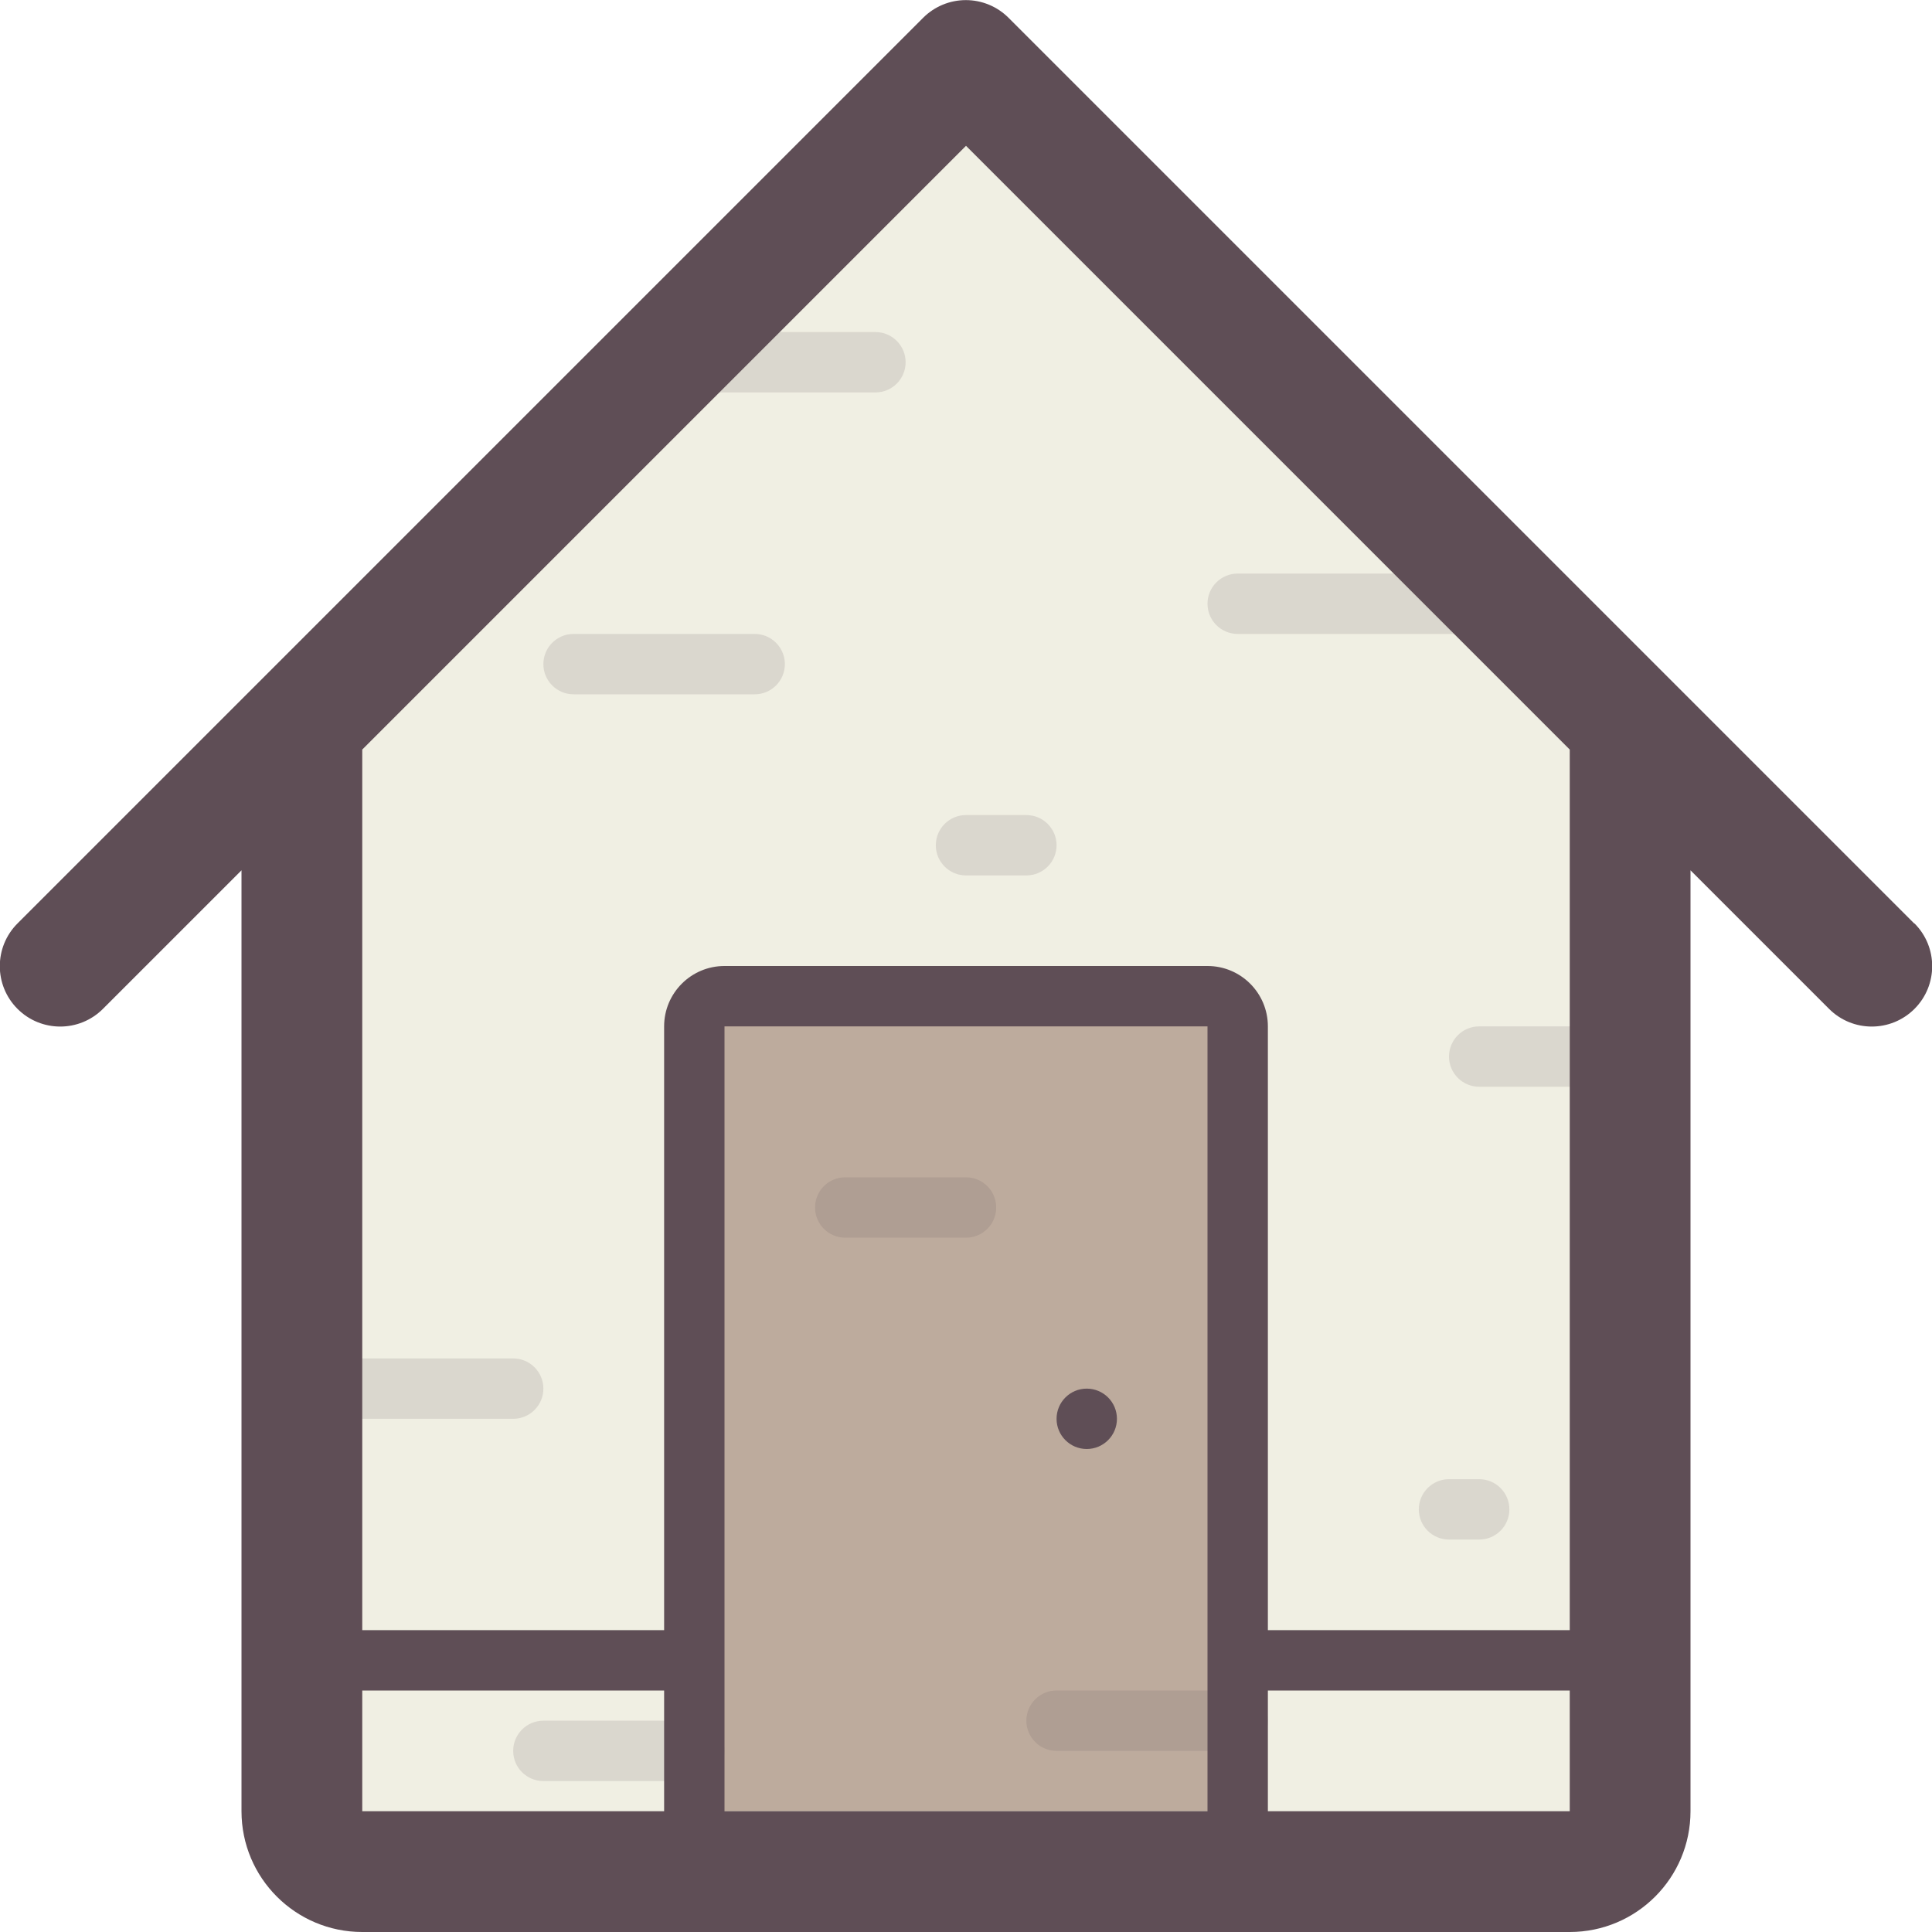
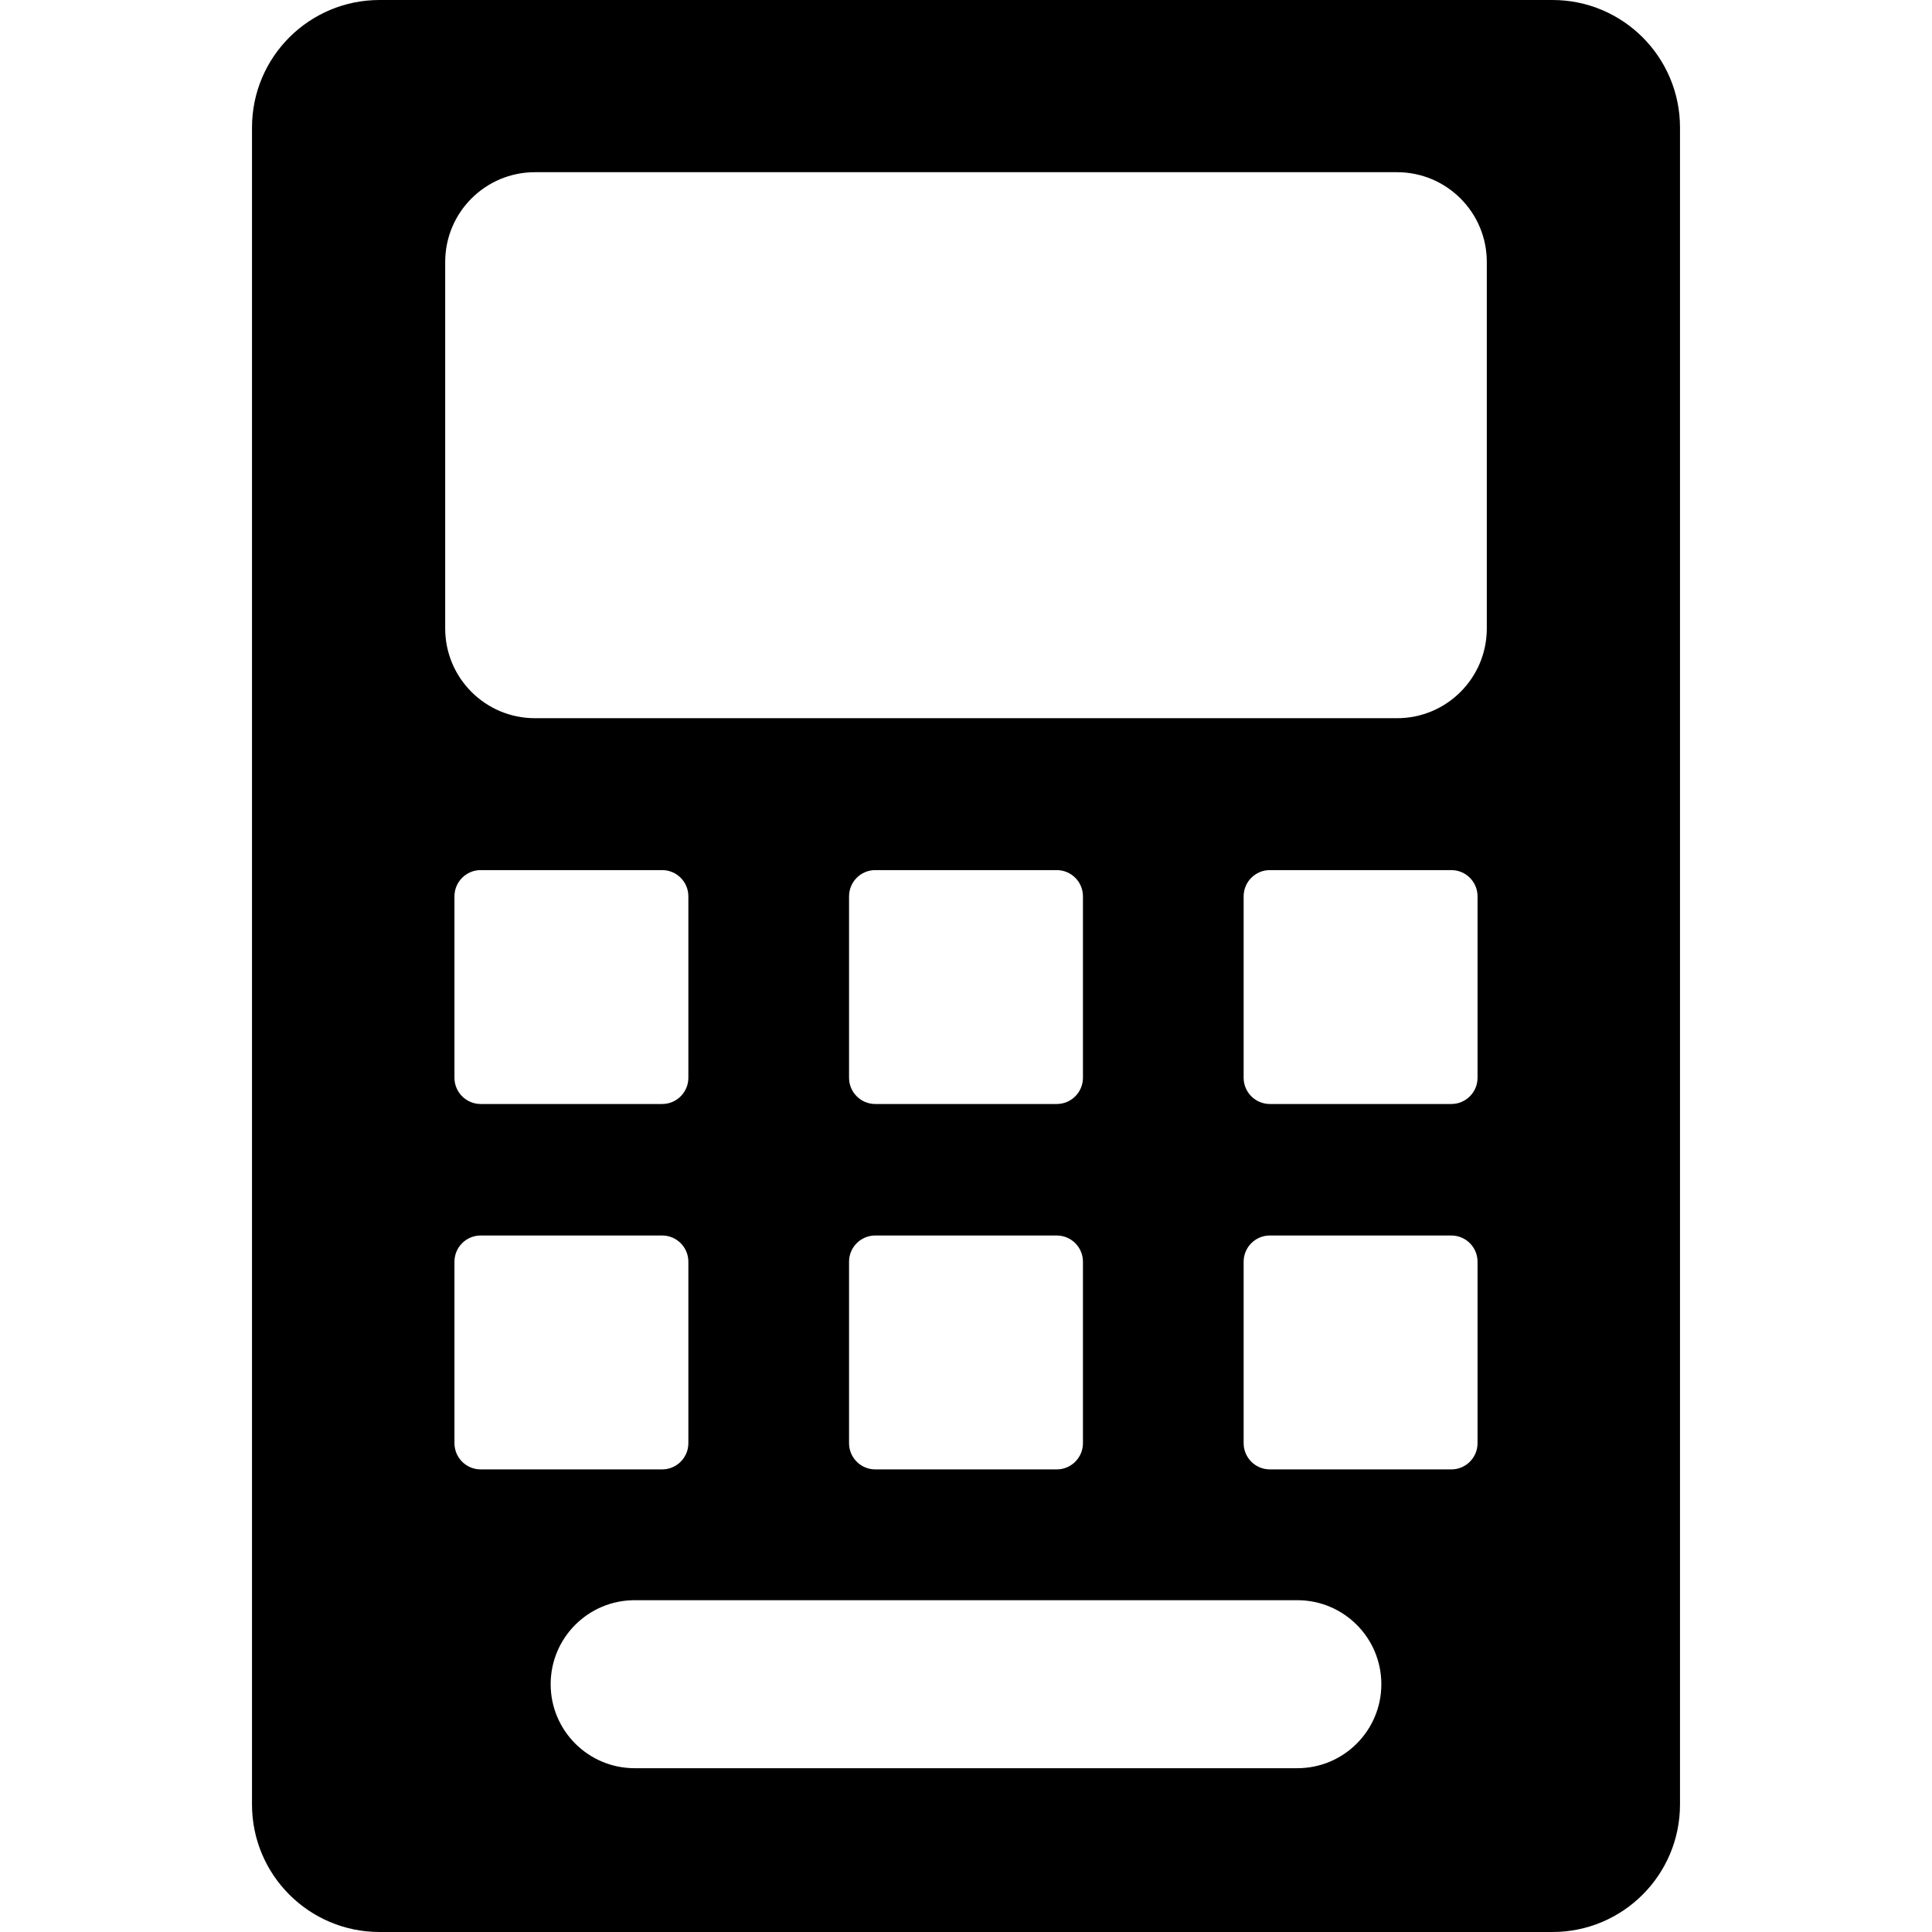
- <svg xmlns="http://www.w3.org/2000/svg" viewBox="0 0 64 64">
-   <defs>
-     <style>.cls-1{fill:#f0efe3;}.cls-2{fill:#bdab9d;}.cls-3{opacity:0.15;}.cls-4{fill:#5f4e56;}.cls-5{isolation:isolate;}</style>
-   </defs>
-   <g id="Home">
-     <g id="Cream">
-       <path class="cls-1" d="M32,2,10,24V60a2,2,0,0,0,2,2H52a2,2,0,0,0,2-2V24Z" />
-     </g>
-     <g id="Brown">
-       <rect class="cls-2" x="23" y="33" width="18" height="27" />
-     </g>
-     <g id="Details" class="cls-3">
-       <path class="cls-4" d="M18,46a1,1,0,0,0-1-1H11a1,1,0,1,0,0,2h6A1,1,0,0,0,18,46ZM32,29h2a1,1,0,0,0,0-2H32a1,1,0,0,0,0,2Zm0,10H28a1,1,0,0,0,0,2h4a1,1,0,0,0,0-2Zm9,17H35a1,1,0,0,0,0,2h6a1,1,0,0,0,0-2ZM53,34H49a1,1,0,0,0,0,2h4a1,1,0,0,0,0-2ZM41,21H51a1,1,0,0,0,0-2H41a1,1,0,0,0,0,2ZM23,13h6a1,1,0,0,0,0-2H23a1,1,0,0,0,0,2Zm2,8H19a1,1,0,0,0,0,2h6a1,1,0,0,0,0-2ZM49,49H48a1,1,0,1,0,0,2h1a1,1,0,0,0,0-2ZM23,57H18a1,1,0,0,0,0,2h5a1,1,0,0,0,0-2Z" />
-     </g>
-     <g id="Outline">
-       <path class="cls-4" d="M63.41,30.59h0l-30-30h0a2,2,0,0,0-2.83,0l-30,30h0a2,2,0,1,0,2.83,2.83L8,28.83V60a4,4,0,0,0,4,4H52a4,4,0,0,0,4-4V28.83l4.59,4.59h0a2,2,0,1,0,2.83-2.83ZM22,60H12V56H22Zm18,0H24V34H40Zm12,0H42V56H52Zm0-6H42V34a2,2,0,0,0-2-2H24a2,2,0,0,0-2,2V54H12V24.83l20-20,20,20ZM36,48a1,1,0,1,0-1-1A1,1,0,0,0,36,48Z" />
+ <svg xmlns="http://www.w3.org/2000/svg" fill="#000000" height="800px" width="800px" version="1.1" id="Layer_1" viewBox="0 0 460 460" xml:space="preserve">
+   <g id="XMLID_241_">
+     <g>
+       <path d="M369.635,0H90.365C73.595,0,60,13.595,60,30.365v399.27C60,446.405,73.595,460,90.365,460h279.27    c16.77,0,30.365-13.595,30.365-30.365V30.365C400,13.595,386.405,0,369.635,0z M108.204,343.61v-43.196    c0-3.451,2.797-6.248,6.248-6.248h43.196c3.451,0,6.248,2.797,6.248,6.248v43.196c0,3.451-2.797,6.248-6.248,6.248h-43.196    C111.001,349.858,108.204,347.06,108.204,343.61z M108.204,256.61v-43.196c0-3.451,2.797-6.248,6.248-6.248h43.196    c3.451,0,6.248,2.797,6.248,6.248v43.196c0,3.451-2.797,6.248-6.248,6.248h-43.196C111.001,262.858,108.204,260.06,108.204,256.61    z M308.891,421H151.109c-11.046,0-20-8.954-20-20c0-11.046,8.954-20,20-20h157.782c11.046,0,20,8.954,20,20    C328.891,412.046,319.937,421,308.891,421z M208.402,294.165h43.196c3.451,0,6.248,2.797,6.248,6.248v43.196    c0,3.451-2.797,6.248-6.248,6.248h-43.196c-3.451,0-6.248-2.797-6.248-6.248v-43.196    C202.154,296.963,204.951,294.165,208.402,294.165z M202.154,256.61v-43.196c0-3.451,2.797-6.248,6.248-6.248h43.196    c3.451,0,6.248,2.797,6.248,6.248v43.196c0,3.451-2.797,6.248-6.248,6.248h-43.196C204.951,262.858,202.154,260.06,202.154,256.61    z M345.548,349.858h-43.196c-3.451,0-6.248-2.797-6.248-6.248v-43.196c0-3.451,2.797-6.248,6.248-6.248h43.196    c3.451,0,6.248,2.797,6.248,6.248v43.196h0C351.796,347.061,348.999,349.858,345.548,349.858z M345.548,262.858h-43.196    c-3.451,0-6.248-2.797-6.248-6.248v-43.196c0-3.451,2.797-6.248,6.248-6.248h43.196c3.451,0,6.248,2.797,6.248,6.248v43.196h0    C351.796,260.061,348.999,262.858,345.548,262.858z M354,149.637c0,11.799-9.565,21.363-21.363,21.363H127.364    C115.565,171,106,161.435,106,149.637V62.363C106,50.565,115.565,41,127.364,41h205.273C344.435,41,354,50.565,354,62.363V149.637    z" />
    </g>
  </g>
</svg>
